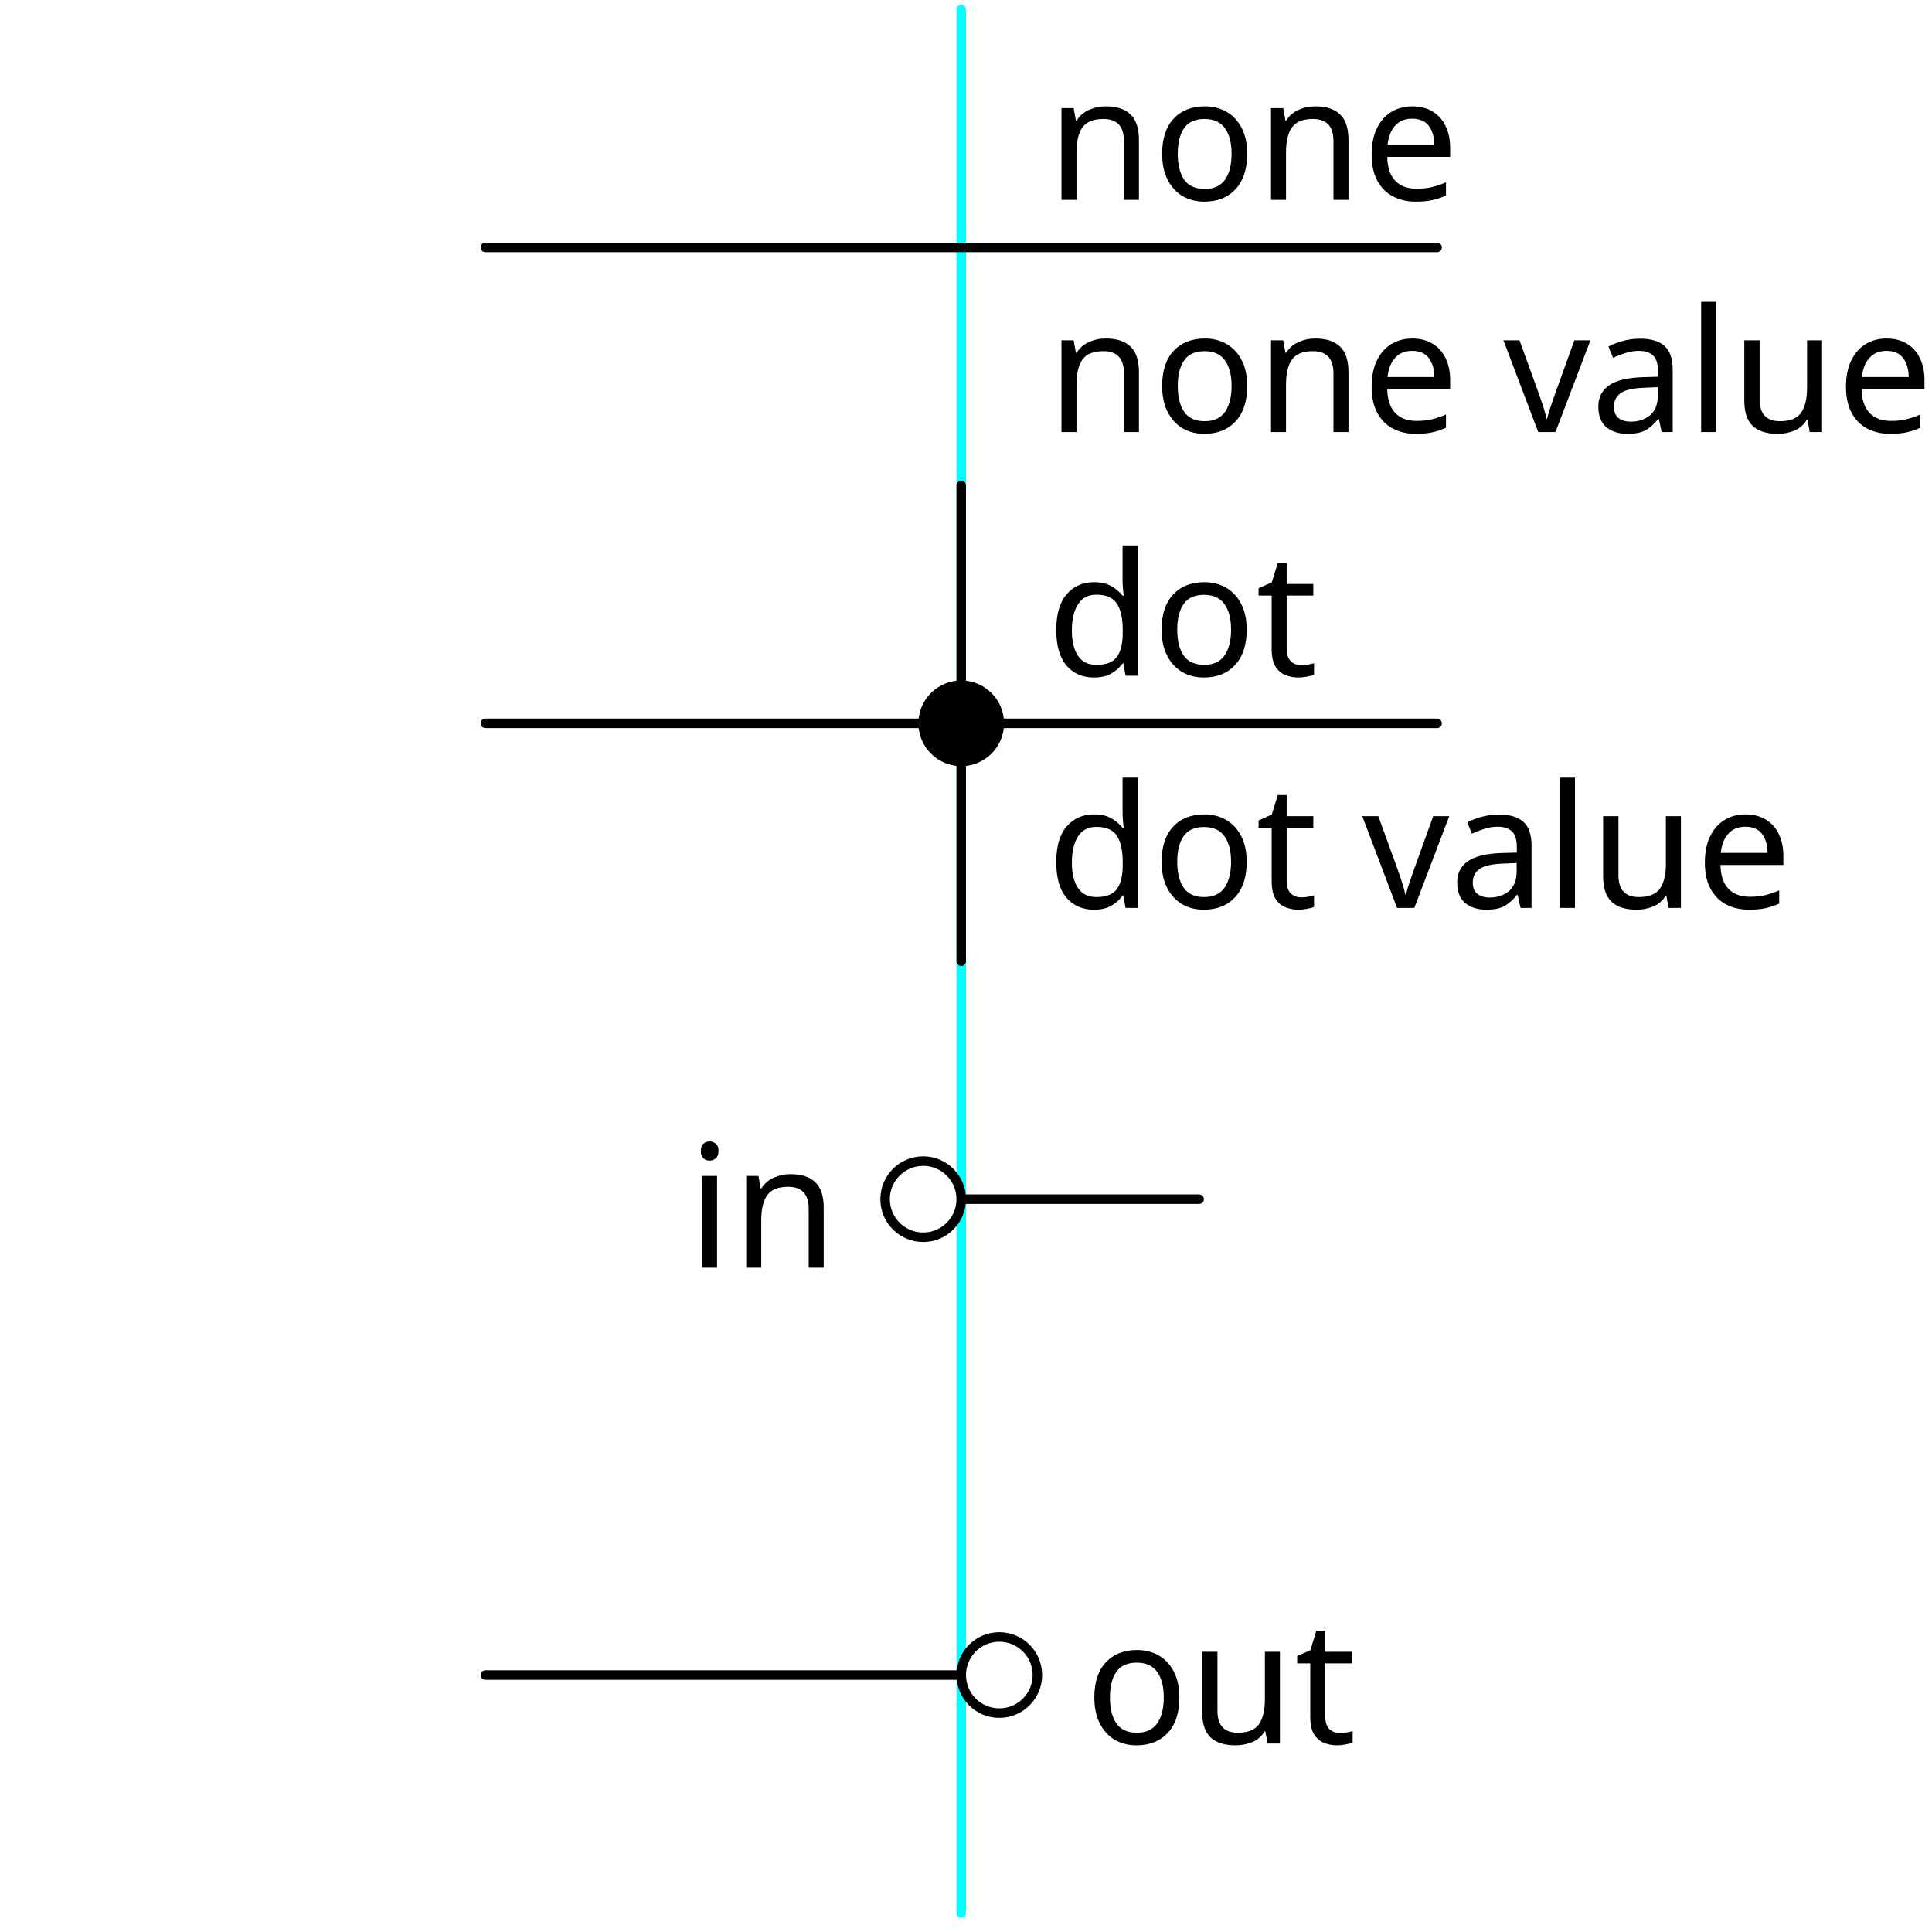
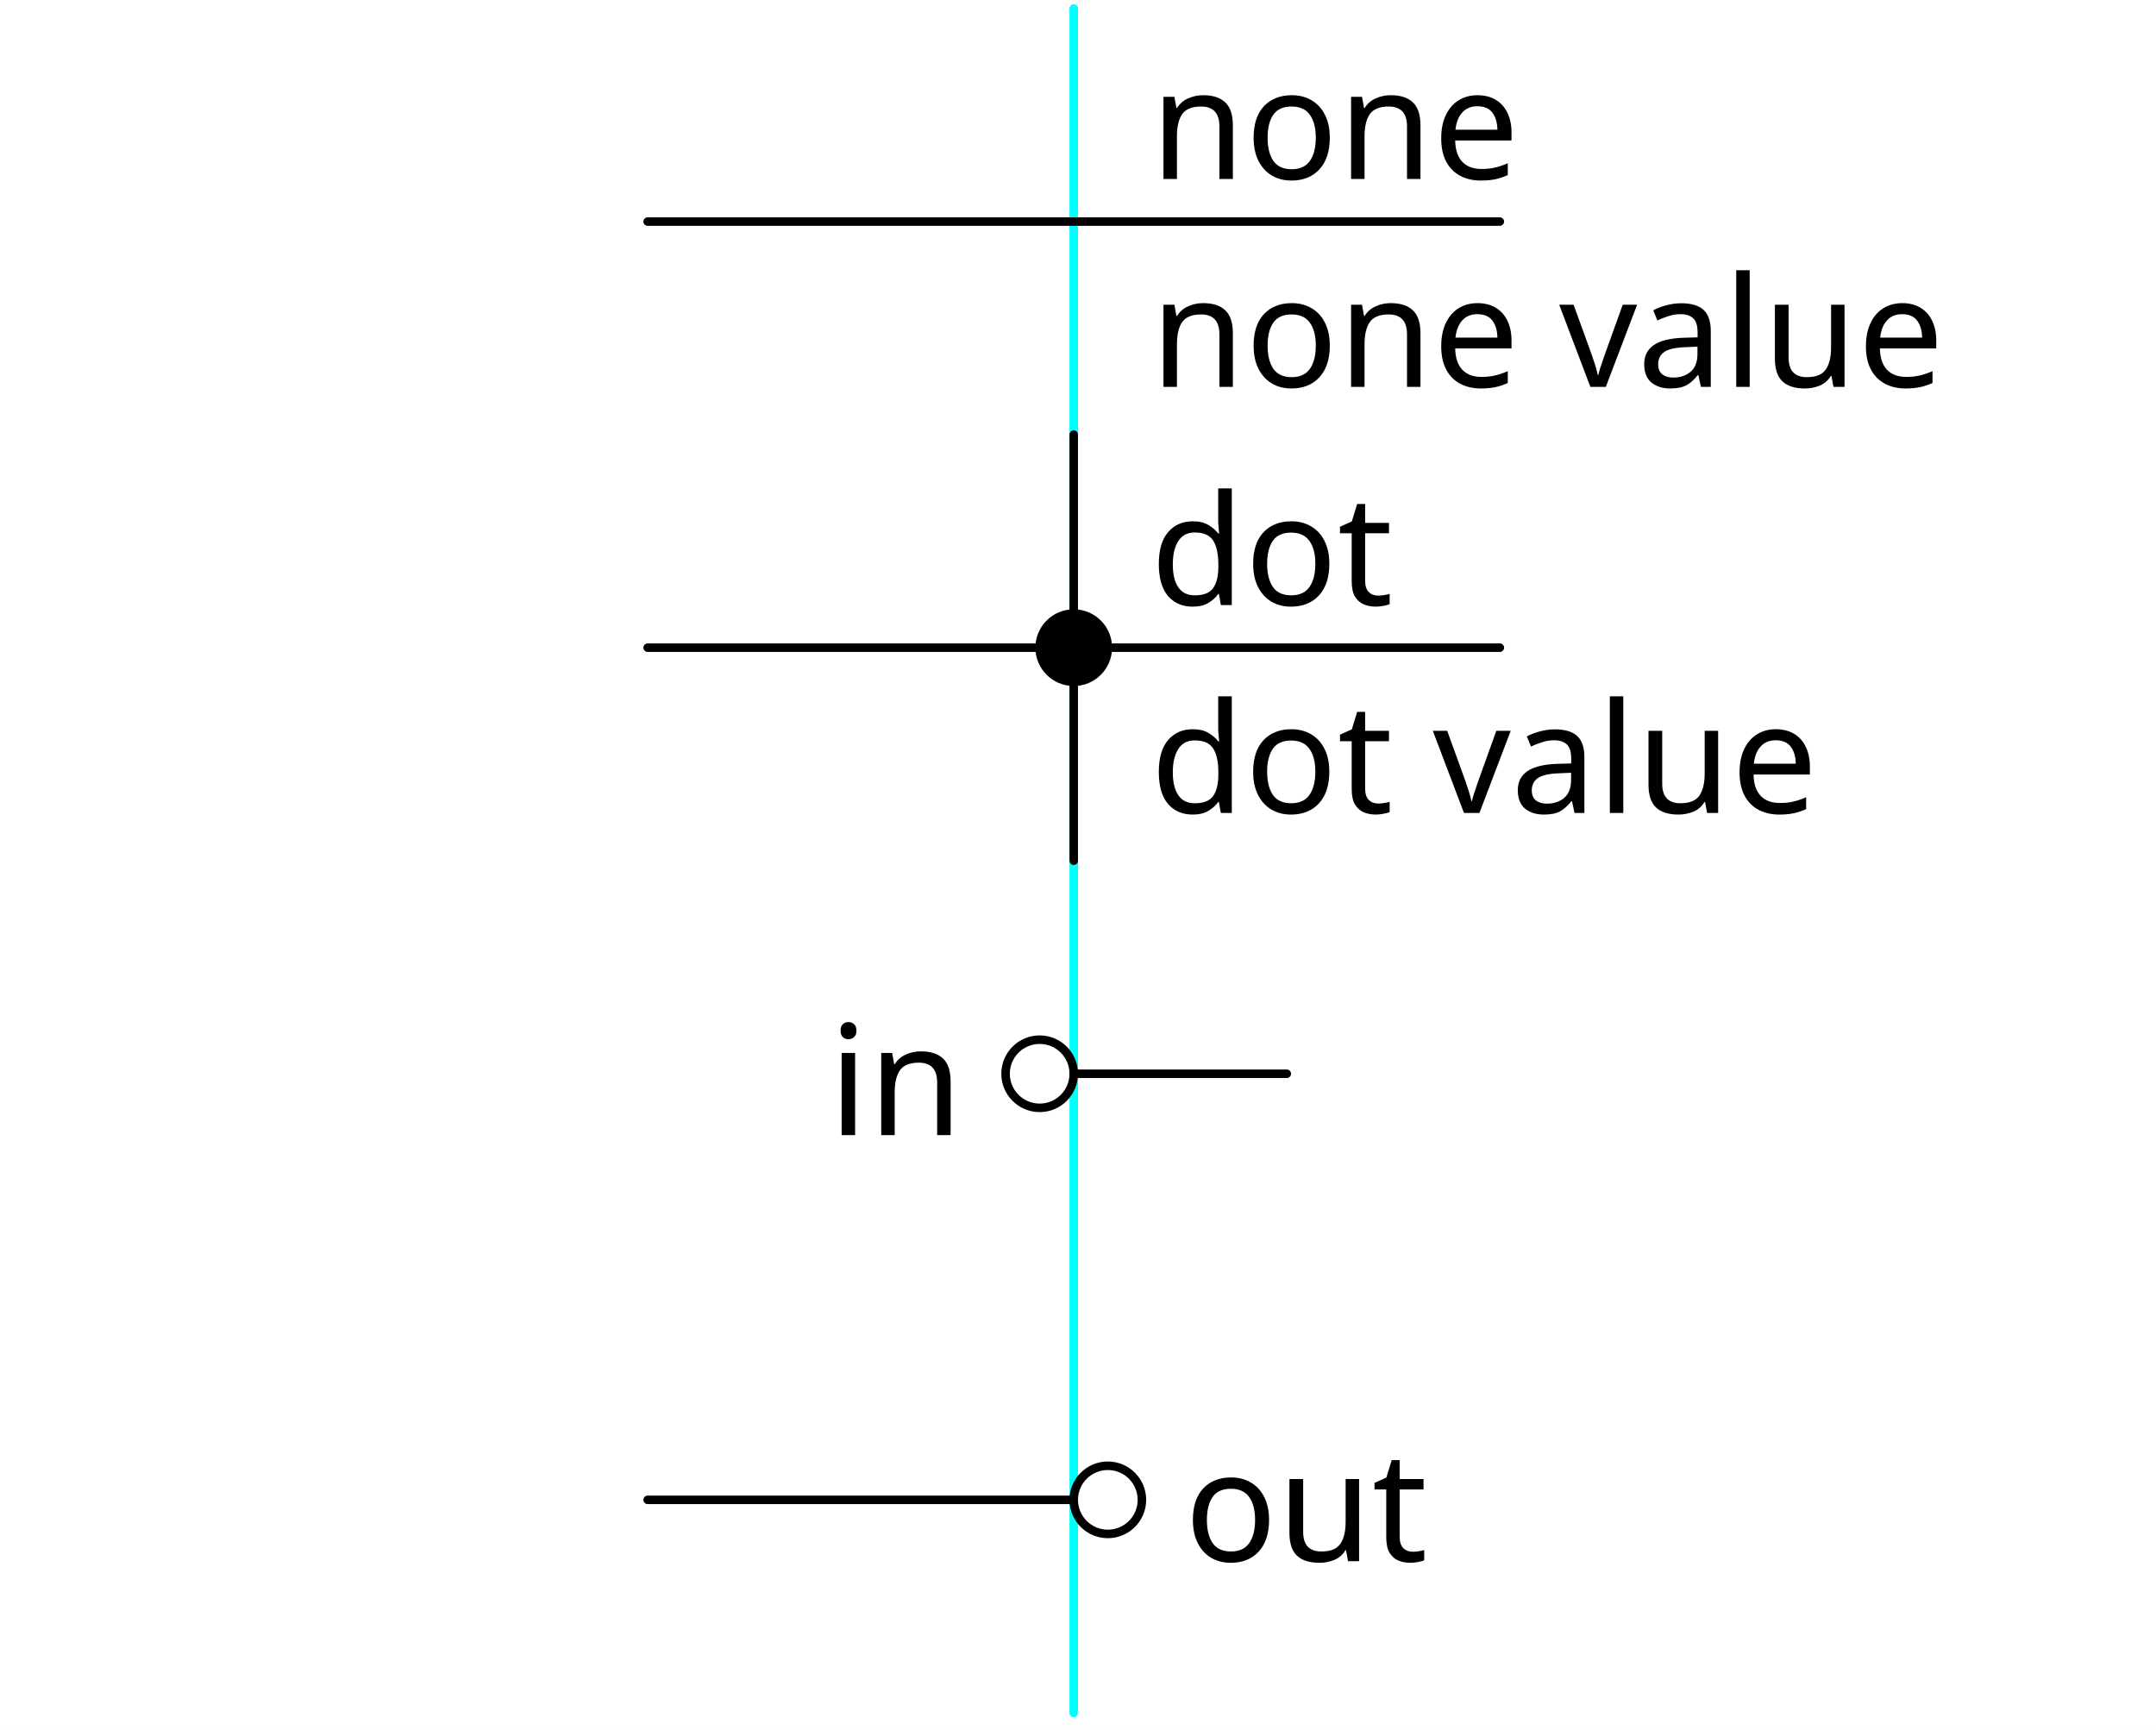
- <svg xmlns="http://www.w3.org/2000/svg" baseProfile="full" height="100%" version="1.1" viewBox="-101.0,-26,203.0,203" width="100%">
+ <svg xmlns="http://www.w3.org/2000/svg" baseProfile="full" height="100%" version="1.1" viewBox="-126.0,-26,253.0,203" width="100%">
  <defs />
  <g id="bkgnd">
-     <rect fill="white" height="203" stroke="none" stroke-width="1" width="203.0" x="-101.0" y="-26" />
+     <rect fill="white" height="203" stroke="none" stroke-width="1" width="253.0" x="-126.0" y="-26" />
  </g>
  <g id="wire">
    <polyline fill="none" points="0,-25 0,175" stroke="cyan" stroke-linecap="round" stroke-width="1" />
  </g>
  <g id="symbol" transform="translate(0,0)">
-     <rect fill="none" height="50" stroke="none" width="200" x="-100.0" y="-25.0" />
+     <rect fill="none" height="50" stroke="none" width="250" x="-125.0" y="-25.0" />
  </g>
  <g id="text">
    <text fill="black" font-family="sans-serif" font-size="18" text-anchor="start" x="9" y="-5">none</text>
    <text fill="black" font-family="sans-serif" font-size="18" text-anchor="start" x="9" y="19.4">none value</text>
  </g>
  <g id="wire">
    <polyline fill="none" points="-50,0 50,0" stroke="black" stroke-linecap="round" stroke-width="1" />
  </g>
  <g id="symbol" transform="translate(0,50)">
-     <rect fill="none" height="50" stroke="none" width="200" x="-100.0" y="-25.0" />
+     <rect fill="none" height="50" stroke="none" width="250" x="-125.0" y="-25.0" />
    <circle cx="0" cy="0" fill="black" r="4" stroke="black" stroke-width="1" />
  </g>
  <g id="text">
    <text fill="black" font-family="sans-serif" font-size="18" text-anchor="start" x="9" y="45">dot</text>
    <text fill="black" font-family="sans-serif" font-size="18" text-anchor="start" x="9" y="69.4">dot value</text>
  </g>
  <g id="wire">
    <polyline fill="none" points="-50,50 50,50" stroke="black" stroke-linecap="round" stroke-width="1" />
  </g>
  <g id="wire">
    <polyline fill="none" points="0,25 0,75" stroke="black" stroke-linecap="round" stroke-width="1" />
  </g>
  <g id="symbol" transform="translate(0,100)">
-     <rect fill="none" height="50" stroke="none" width="200" x="-100.0" y="-25.0" />
+     <rect fill="none" height="50" stroke="none" width="250" x="-125.0" y="-25.0" />
    <circle cx="-4" cy="0" fill="white" r="4" stroke="black" stroke-width="1" />
  </g>
  <g id="text">
    <text fill="black" font-family="sans-serif" font-size="18" text-anchor="end" x="-13" y="107.2">in</text>
  </g>
  <g id="wire">
    <polyline fill="none" points="0,100 25,100" stroke="black" stroke-linecap="round" stroke-width="1" />
  </g>
  <g id="symbol" transform="translate(0,150)">
-     <rect fill="none" height="50" stroke="none" width="200" x="-100.0" y="-25.0" />
+     <rect fill="none" height="50" stroke="none" width="250" x="-125.0" y="-25.0" />
    <circle cx="4" cy="0" fill="white" r="4" stroke="black" stroke-width="1" />
  </g>
  <g id="text">
    <text fill="black" font-family="sans-serif" font-size="18" text-anchor="start" x="13" y="157.2">out</text>
  </g>
  <g id="wire">
    <polyline fill="none" points="0,150 -50,150" stroke="black" stroke-linecap="round" stroke-width="1" />
  </g>
</svg>
